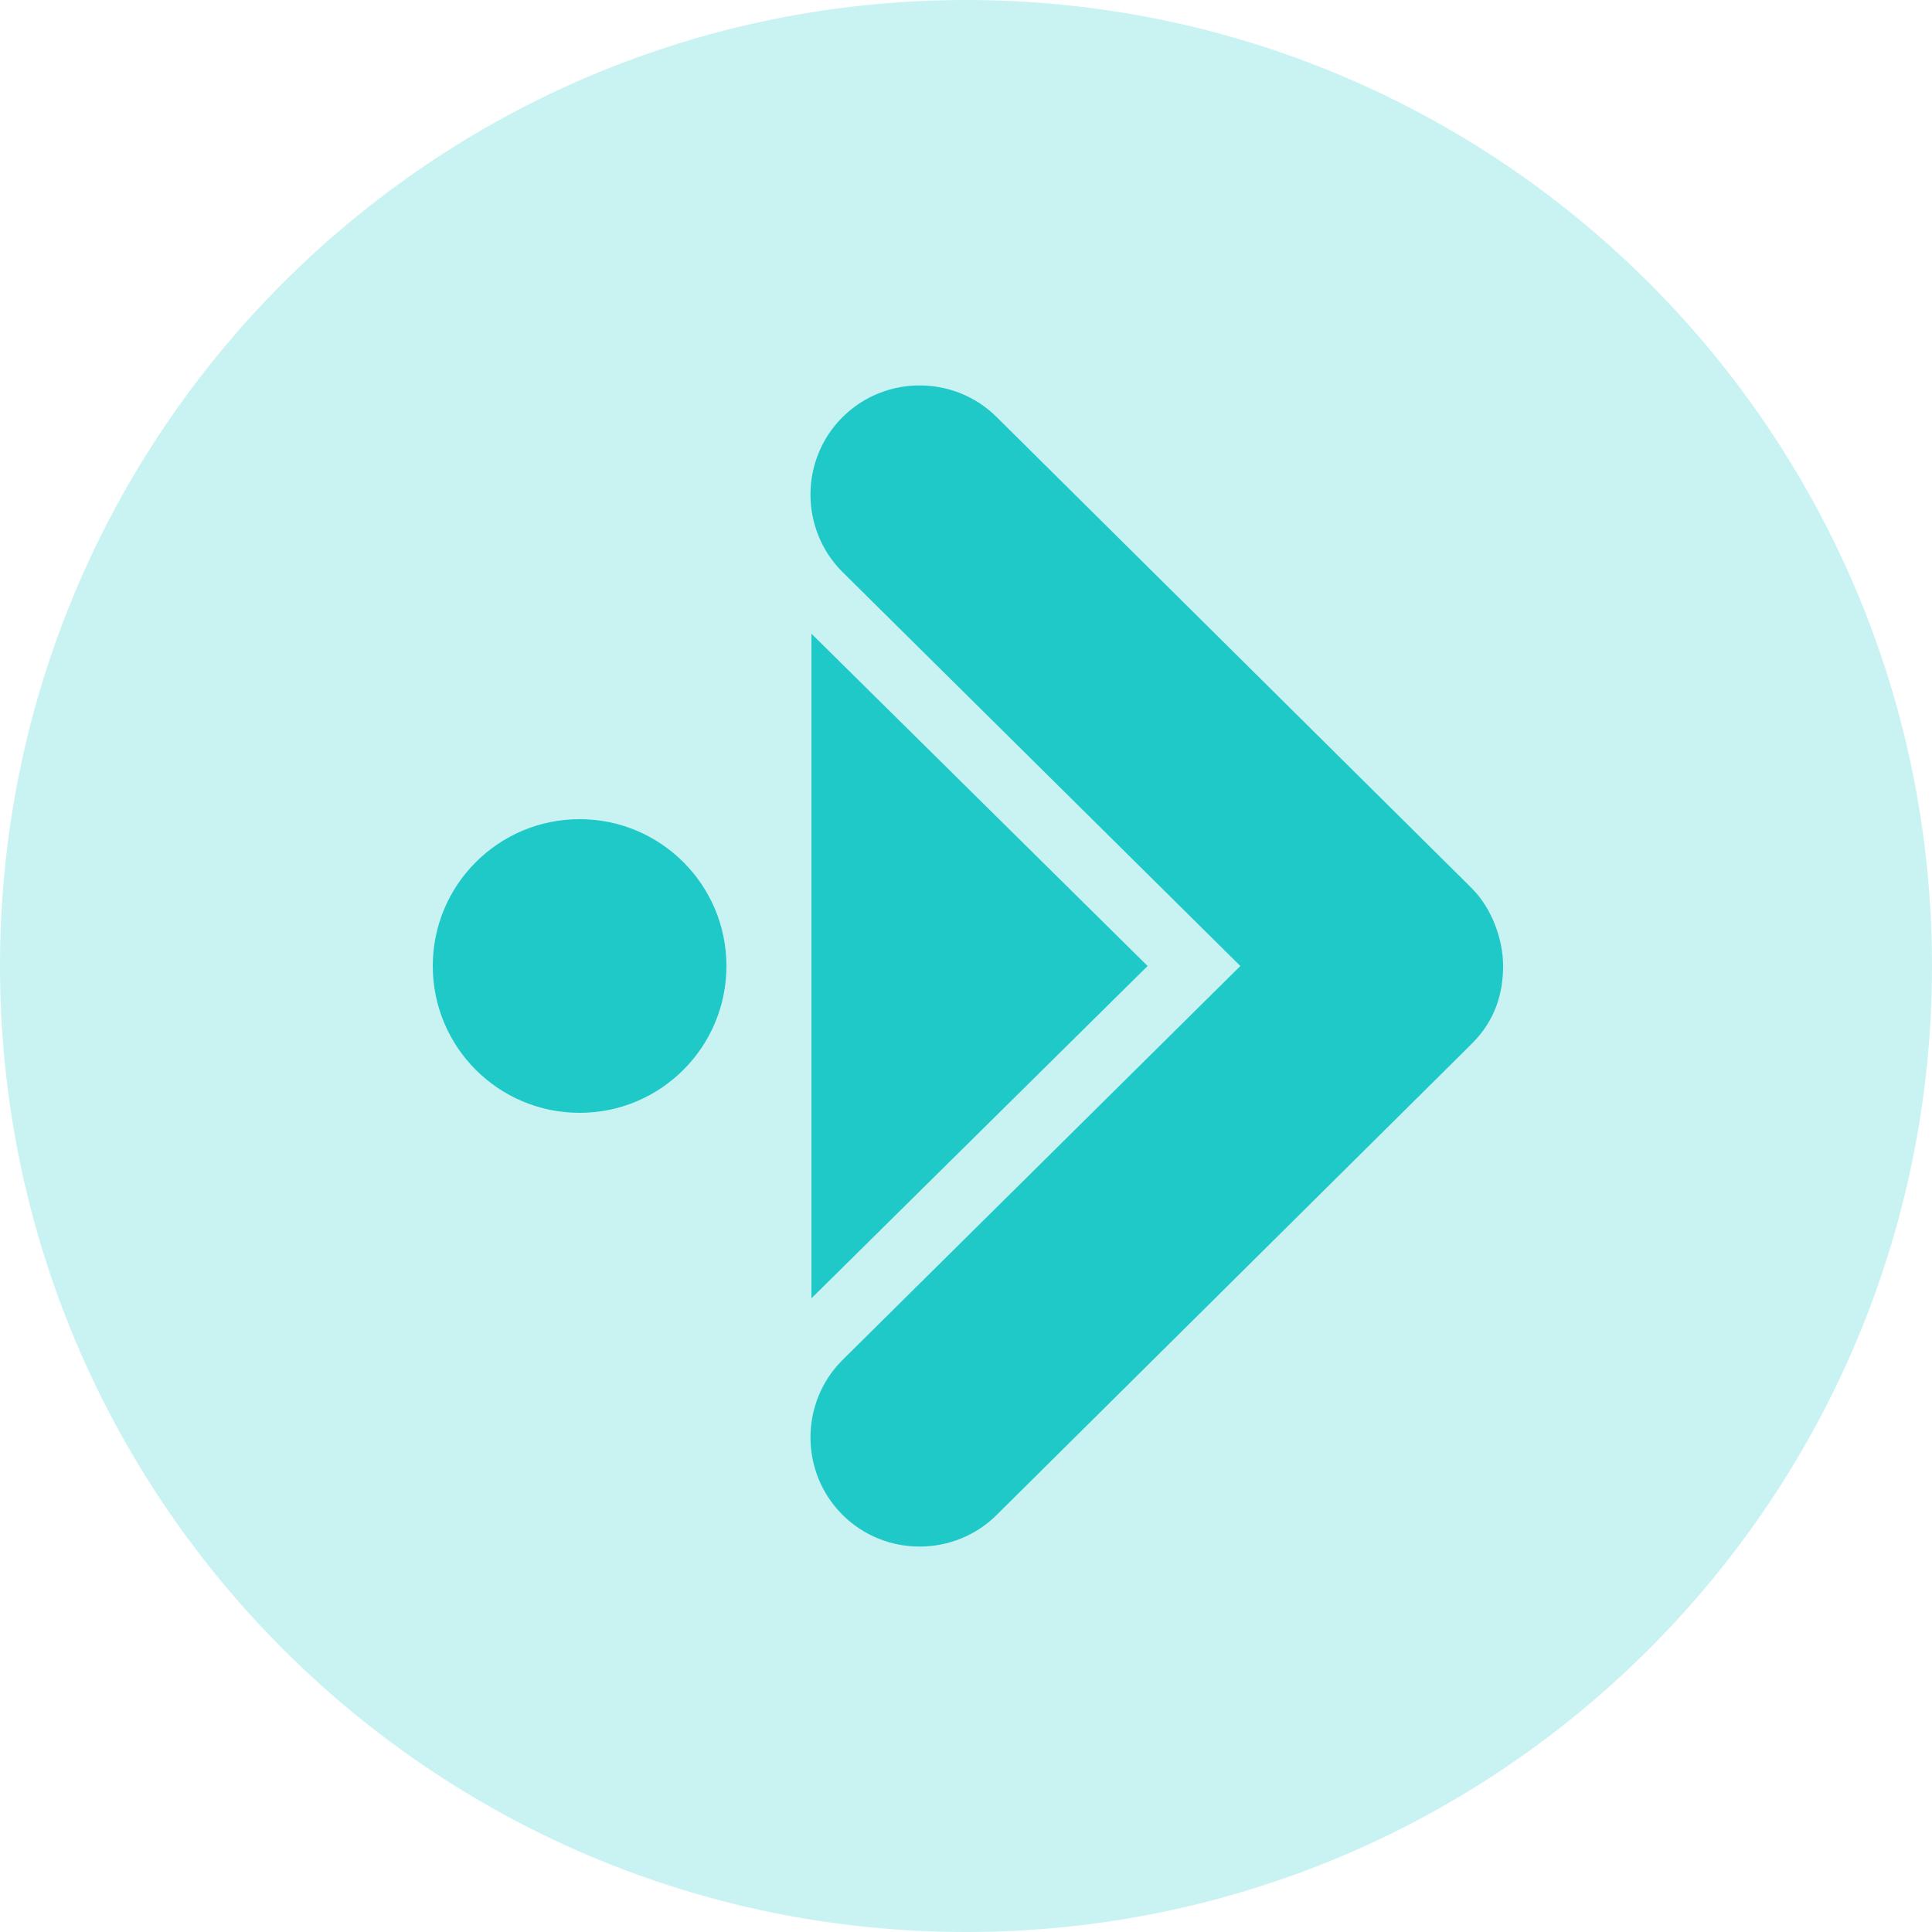
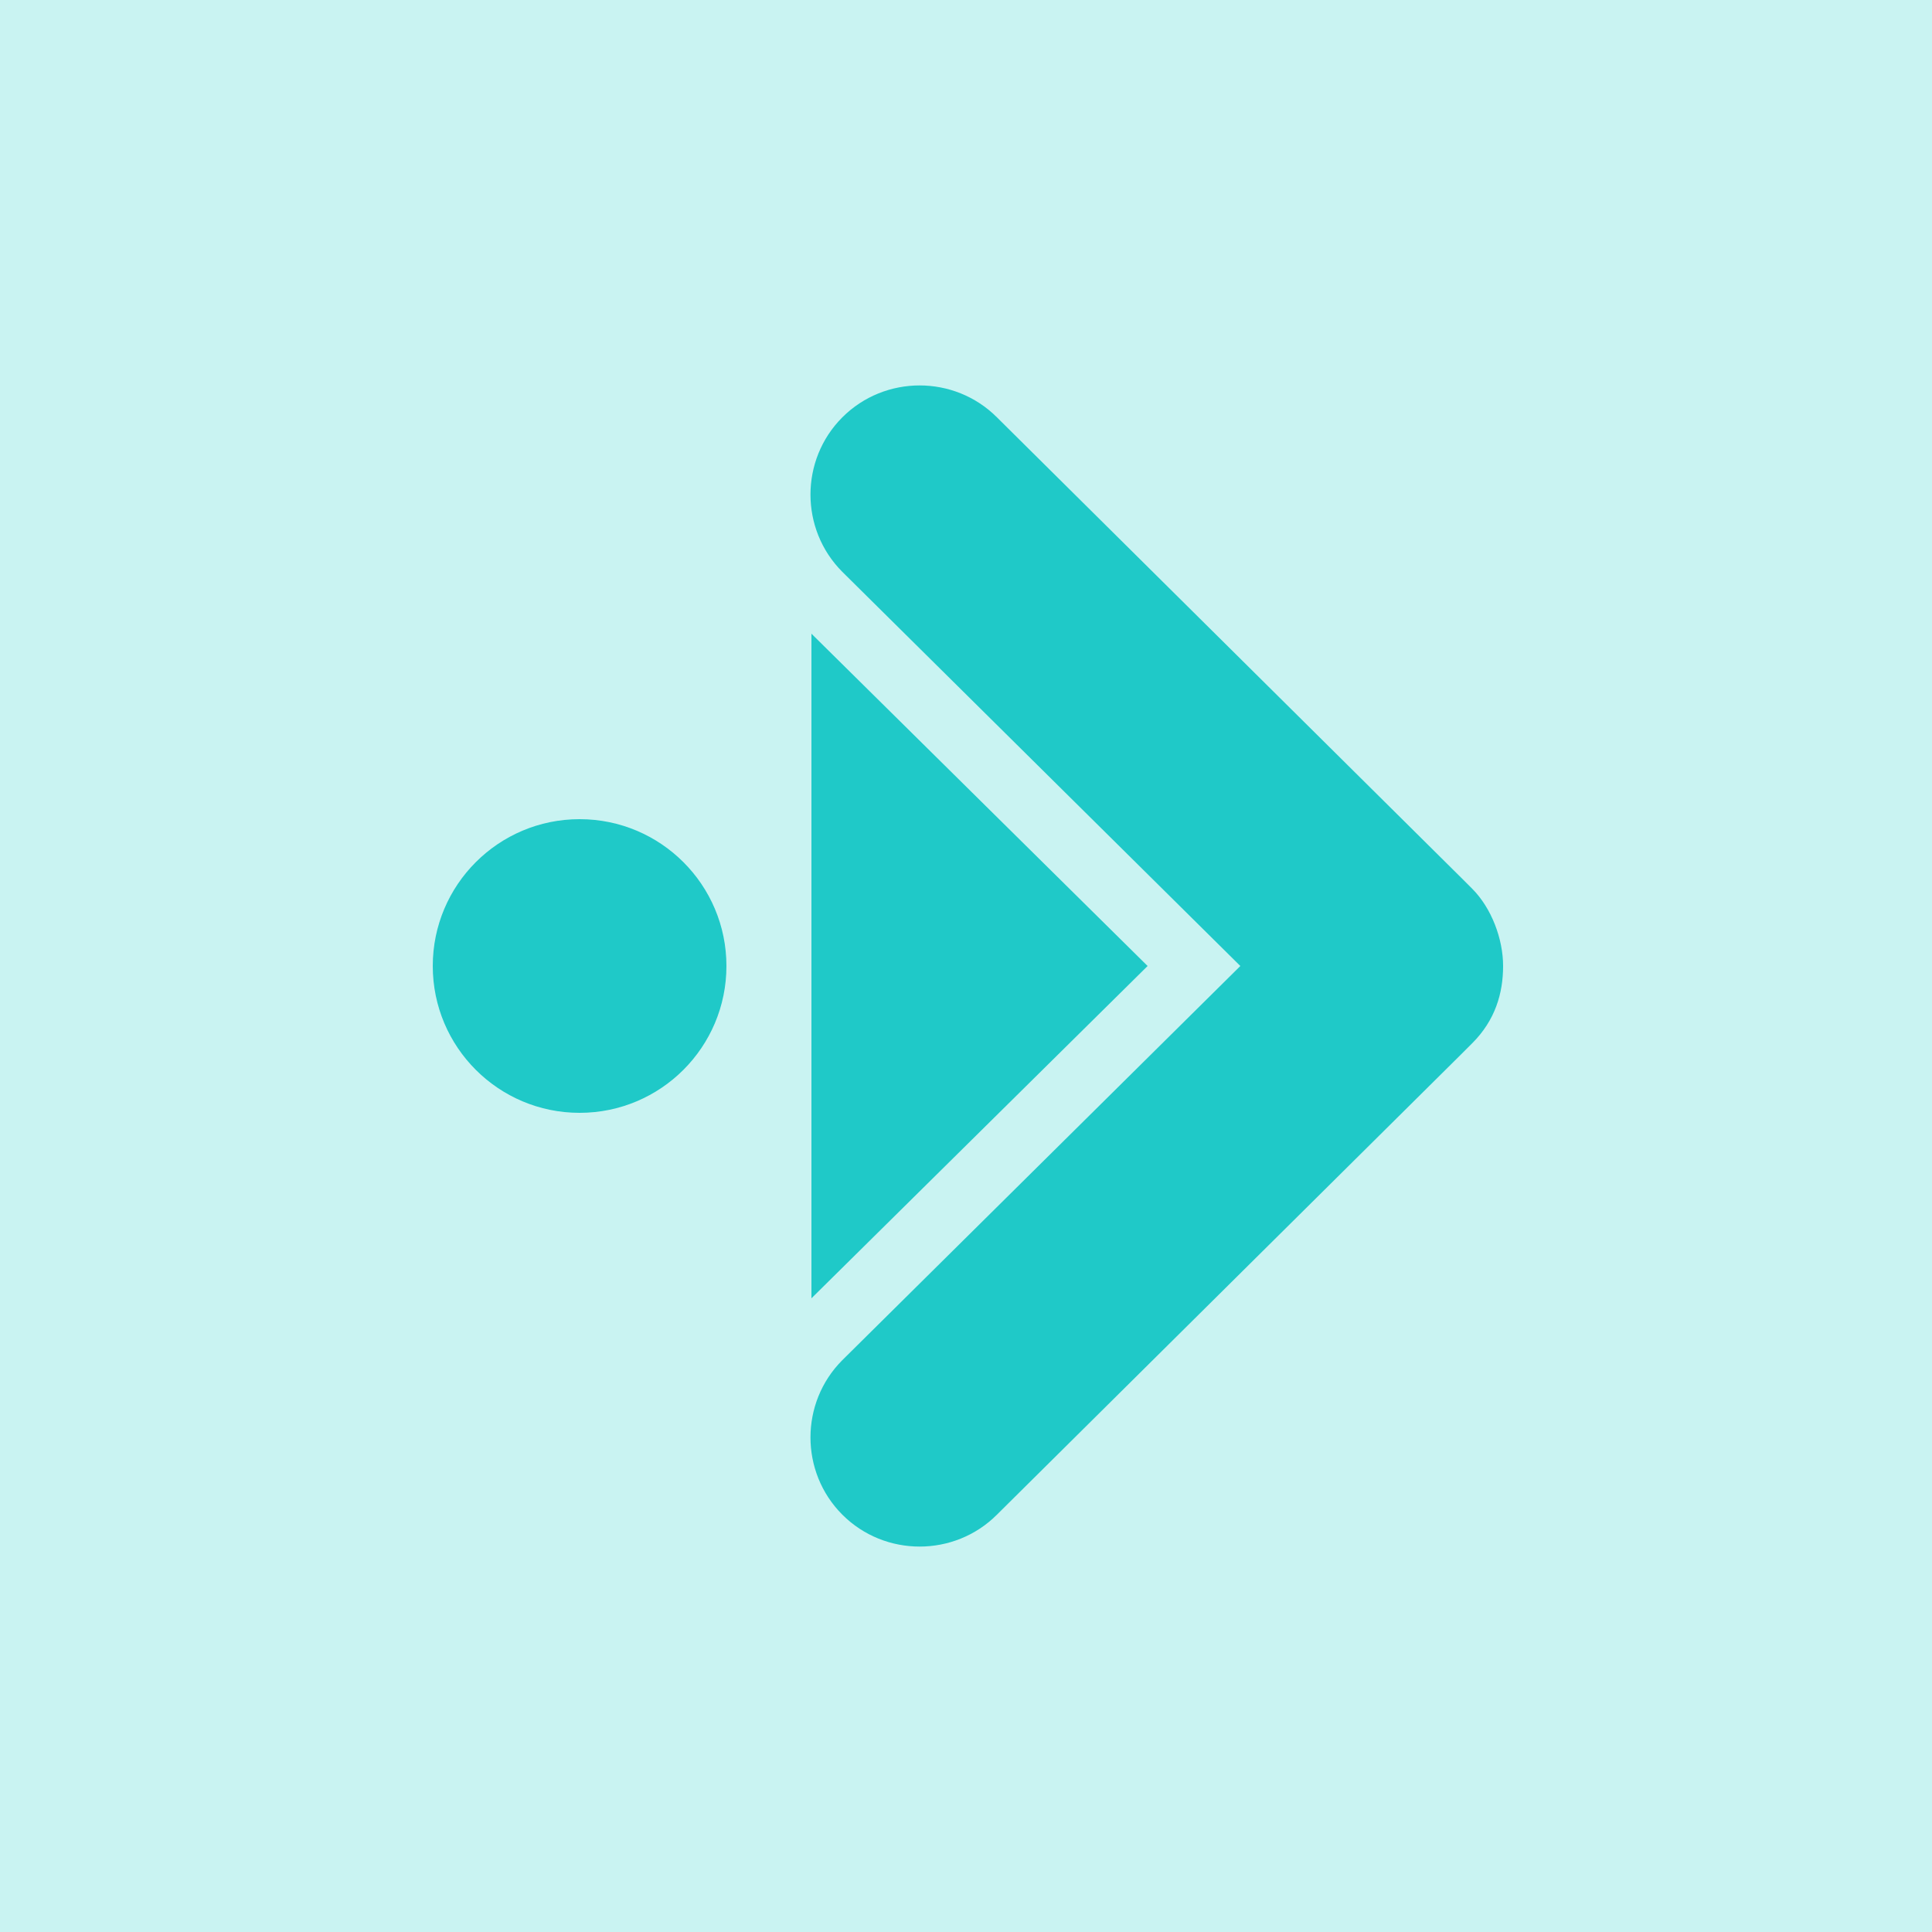
<svg xmlns="http://www.w3.org/2000/svg" version="1.1" id="Layer_1" x="0px" y="0px" viewBox="0 0 50 50" style="enable-background:new 0 0 50 50;" xml:space="preserve">
  <style type="text/css">
	.st0{fill:#C9F3F2;}
	.st1{fill:#1FC9C8;}
</style>
-   <g>
-     <circle class="st0" cx="25" cy="25" r="25" />
-   </g>
+   <rect class="st0" width="50" height="50" />
  <circle class="st1" cx="15" cy="25" r="3.8" />
-   <path class="st1" d="M32.1,25L21.8,35.2c-1.1,1.1-1.1,2.9,0,4c1.1,1.1,2.9,1.1,4,0l12-11.9c0.1-0.1,0.2-0.2,0.3-0.3  c0.6-0.6,0.8-1.3,0.8-2c0-0.7-0.3-1.5-0.8-2c-0.1-0.1-0.2-0.2-0.3-0.3l-12-11.9c-1.1-1.1-2.9-1.1-4,0c-1.1,1.1-1.1,2.9,0,4L32.1,25z  " />
+   <path class="st1" d="M32.1,25L21.8,35.2c-1.1,1.1-1.1,2.9,0,4s2.9,1.1,4,0l12-11.9c0.1-0.1,0.2-0.2,0.3-0.3c0.6-0.6,0.8-1.3,0.8-2  s-0.3-1.5-0.8-2c-0.1-0.1-0.2-0.2-0.3-0.3l-12-11.9c-1.1-1.1-2.9-1.1-4,0s-1.1,2.9,0,4L32.1,25z" />
  <path class="st1" d="M21,16.4v17.2l8.7-8.6L21,16.4z" />
</svg>
